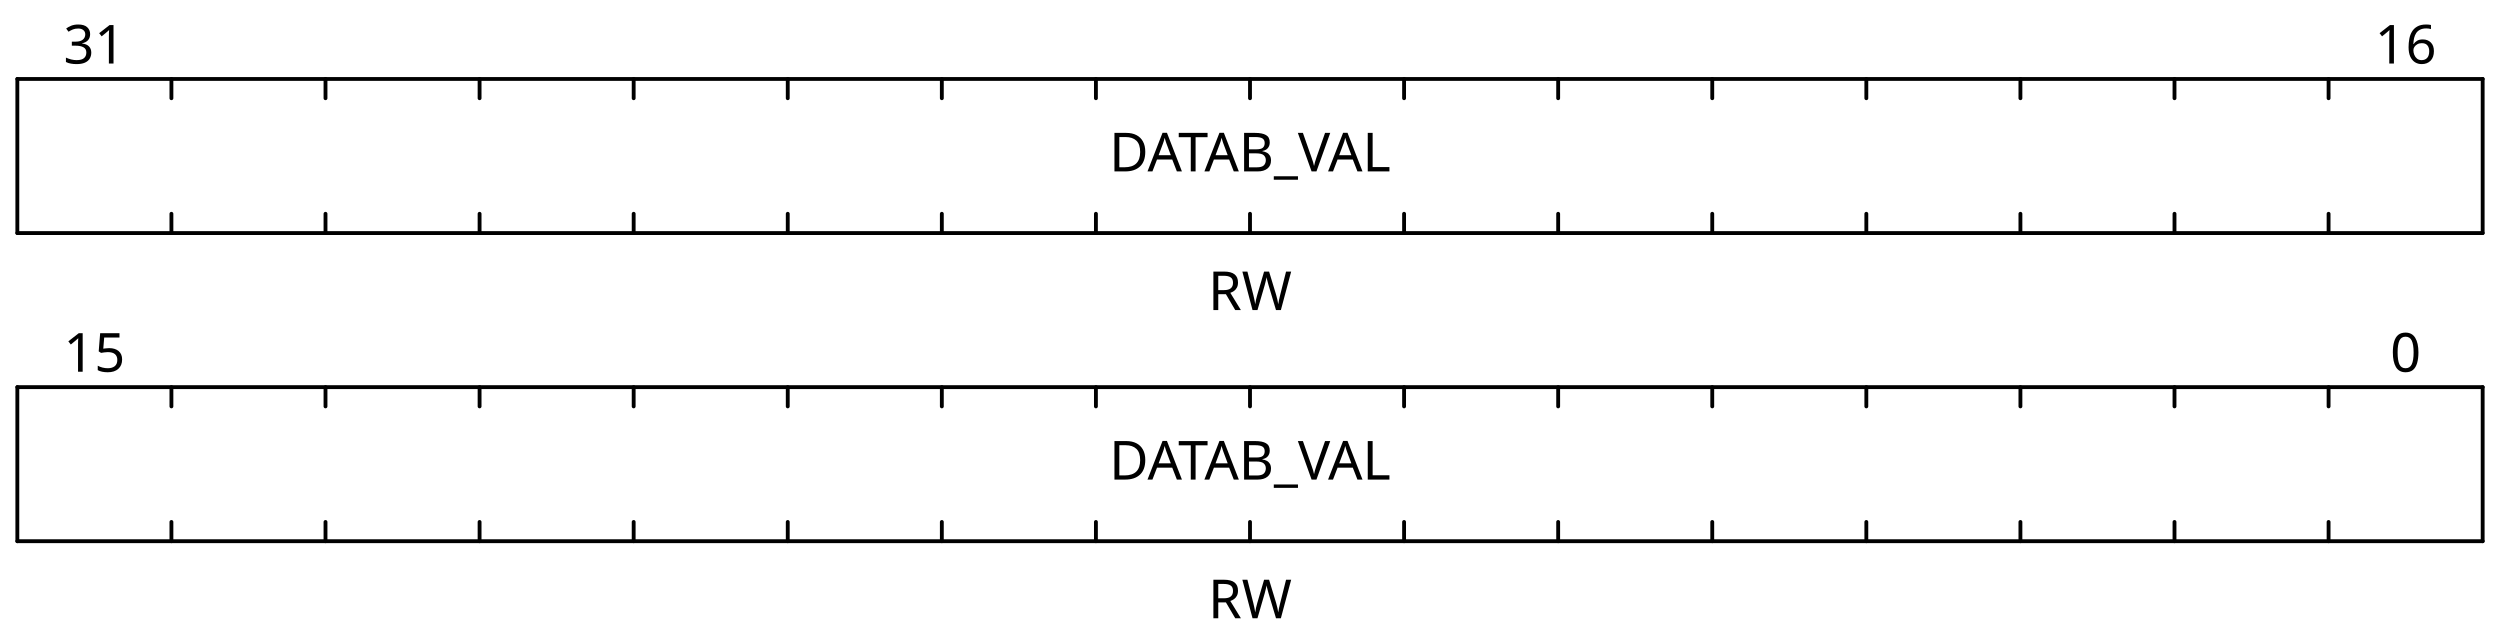
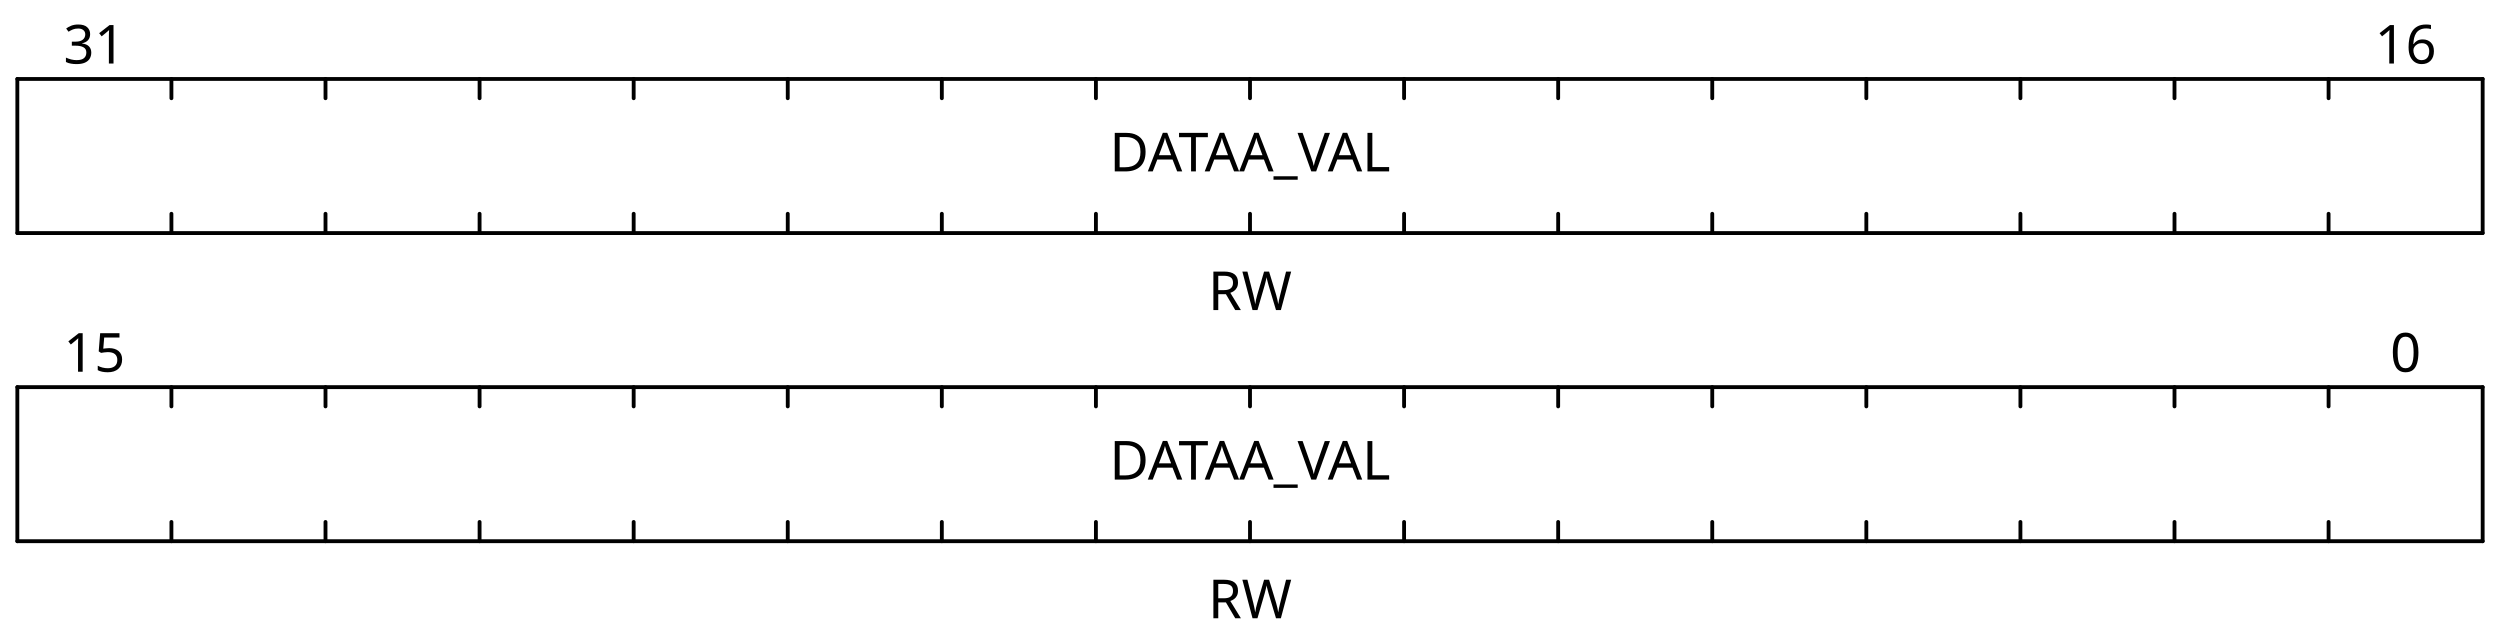
<svg xmlns="http://www.w3.org/2000/svg" baseProfile="full" height="165" id="svgcontent" version="1.1" viewBox="0 0 649 165" width="649">
  <defs />
  <g transform="translate(4.5,80.5)">
    <g stroke="black" stroke-linecap="round" stroke-width="1" transform="translate(0,20.0)">
      <line x1="0" x2="640" y1="0" y2="0" />
      <line x1="0" x2="0" y1="0" y2="40.0" />
      <line x1="0" x2="640" y1="40.0" y2="40.0" />
      <line x1="640.0" x2="640.0" y1="0" y2="40.0" />
      <line x1="600.0" x2="600.0" y1="0" y2="5.0" />
      <line x1="600.0" x2="600.0" y1="35.0" y2="40.0" />
      <line x1="560.0" x2="560.0" y1="0" y2="5.0" />
      <line x1="560.0" x2="560.0" y1="35.0" y2="40.0" />
      <line x1="520.0" x2="520.0" y1="0" y2="5.0" />
      <line x1="520.0" x2="520.0" y1="35.0" y2="40.0" />
      <line x1="480.0" x2="480.0" y1="0" y2="5.0" />
      <line x1="480.0" x2="480.0" y1="35.0" y2="40.0" />
      <line x1="440.0" x2="440.0" y1="0" y2="5.0" />
      <line x1="440.0" x2="440.0" y1="35.0" y2="40.0" />
      <line x1="400.0" x2="400.0" y1="0" y2="5.0" />
      <line x1="400.0" x2="400.0" y1="35.0" y2="40.0" />
      <line x1="360.0" x2="360.0" y1="0" y2="5.0" />
      <line x1="360.0" x2="360.0" y1="35.0" y2="40.0" />
      <line x1="320.0" x2="320.0" y1="0" y2="5.0" />
      <line x1="320.0" x2="320.0" y1="35.0" y2="40.0" />
      <line x1="280.0" x2="280.0" y1="0" y2="5.0" />
      <line x1="280.0" x2="280.0" y1="35.0" y2="40.0" />
      <line x1="240.0" x2="240.0" y1="0" y2="5.0" />
      <line x1="240.0" x2="240.0" y1="35.0" y2="40.0" />
      <line x1="200.0" x2="200.0" y1="0" y2="5.0" />
      <line x1="200.0" x2="200.0" y1="35.0" y2="40.0" />
      <line x1="160.0" x2="160.0" y1="0" y2="5.0" />
      <line x1="160.0" x2="160.0" y1="35.0" y2="40.0" />
      <line x1="120.0" x2="120.0" y1="0" y2="5.0" />
      <line x1="120.0" x2="120.0" y1="35.0" y2="40.0" />
      <line x1="80.0" x2="80.0" y1="0" y2="5.0" />
      <line x1="80.0" x2="80.0" y1="35.0" y2="40.0" />
      <line x1="40.0" x2="40.0" y1="0" y2="5.0" />
      <line x1="40.0" x2="40.0" y1="35.0" y2="40.0" />
    </g>
    <g text-anchor="middle">
      <g>
        <g transform="translate(0,20.0)" />
        <g transform="translate(20.0,16.0)">
          <text font-family="sans-serif" font-size="14" font-weight="normal" x="600.0">
            <tspan>0</tspan>
          </text>
          <text font-family="sans-serif" font-size="14" font-weight="normal" x="0.0">
            <tspan>15</tspan>
          </text>
        </g>
        <g transform="translate(20.0,44.0)">
          <text font-family="sans-serif" font-size="14" font-weight="normal" x="300.0">
-             <tspan>DATAB_VAL</tspan>
+             <tspan>DATAA_VAL</tspan>
          </text>
        </g>
        <g transform="translate(20.0,80)">
          <text font-family="sans-serif" font-size="14" font-weight="normal" x="300.0">
            <tspan>RW</tspan>
          </text>
        </g>
      </g>
    </g>
  </g>
  <g transform="translate(4.5,0.5)">
    <g stroke="black" stroke-linecap="round" stroke-width="1" transform="translate(0,20.0)">
      <line x1="0" x2="640" y1="0" y2="0" />
      <line x1="0" x2="0" y1="0" y2="40.0" />
      <line x1="0" x2="640" y1="40.0" y2="40.0" />
      <line x1="640.0" x2="640.0" y1="0" y2="40.0" />
      <line x1="600.0" x2="600.0" y1="0" y2="5.0" />
      <line x1="600.0" x2="600.0" y1="35.0" y2="40.0" />
      <line x1="560.0" x2="560.0" y1="0" y2="5.0" />
      <line x1="560.0" x2="560.0" y1="35.0" y2="40.0" />
      <line x1="520.0" x2="520.0" y1="0" y2="5.0" />
      <line x1="520.0" x2="520.0" y1="35.0" y2="40.0" />
      <line x1="480.0" x2="480.0" y1="0" y2="5.0" />
      <line x1="480.0" x2="480.0" y1="35.0" y2="40.0" />
      <line x1="440.0" x2="440.0" y1="0" y2="5.0" />
      <line x1="440.0" x2="440.0" y1="35.0" y2="40.0" />
      <line x1="400.0" x2="400.0" y1="0" y2="5.0" />
      <line x1="400.0" x2="400.0" y1="35.0" y2="40.0" />
      <line x1="360.0" x2="360.0" y1="0" y2="5.0" />
      <line x1="360.0" x2="360.0" y1="35.0" y2="40.0" />
      <line x1="320.0" x2="320.0" y1="0" y2="5.0" />
      <line x1="320.0" x2="320.0" y1="35.0" y2="40.0" />
      <line x1="280.0" x2="280.0" y1="0" y2="5.0" />
      <line x1="280.0" x2="280.0" y1="35.0" y2="40.0" />
      <line x1="240.0" x2="240.0" y1="0" y2="5.0" />
      <line x1="240.0" x2="240.0" y1="35.0" y2="40.0" />
      <line x1="200.0" x2="200.0" y1="0" y2="5.0" />
      <line x1="200.0" x2="200.0" y1="35.0" y2="40.0" />
      <line x1="160.0" x2="160.0" y1="0" y2="5.0" />
      <line x1="160.0" x2="160.0" y1="35.0" y2="40.0" />
      <line x1="120.0" x2="120.0" y1="0" y2="5.0" />
      <line x1="120.0" x2="120.0" y1="35.0" y2="40.0" />
      <line x1="80.0" x2="80.0" y1="0" y2="5.0" />
      <line x1="80.0" x2="80.0" y1="35.0" y2="40.0" />
      <line x1="40.0" x2="40.0" y1="0" y2="5.0" />
      <line x1="40.0" x2="40.0" y1="35.0" y2="40.0" />
    </g>
    <g text-anchor="middle">
      <g>
        <g transform="translate(0,20.0)" />
        <g transform="translate(20.0,16.0)">
          <text font-family="sans-serif" font-size="14" font-weight="normal" x="600.0">
            <tspan>16</tspan>
          </text>
          <text font-family="sans-serif" font-size="14" font-weight="normal" x="0.0">
            <tspan>31</tspan>
          </text>
        </g>
        <g transform="translate(20.0,44.0)">
          <text font-family="sans-serif" font-size="14" font-weight="normal" x="300.0">
-             <tspan>DATAB_VAL</tspan>
+             <tspan>DATAA_VAL</tspan>
          </text>
        </g>
        <g transform="translate(20.0,80)">
          <text font-family="sans-serif" font-size="14" font-weight="normal" x="300.0">
            <tspan>RW</tspan>
          </text>
        </g>
      </g>
    </g>
  </g>
</svg>
